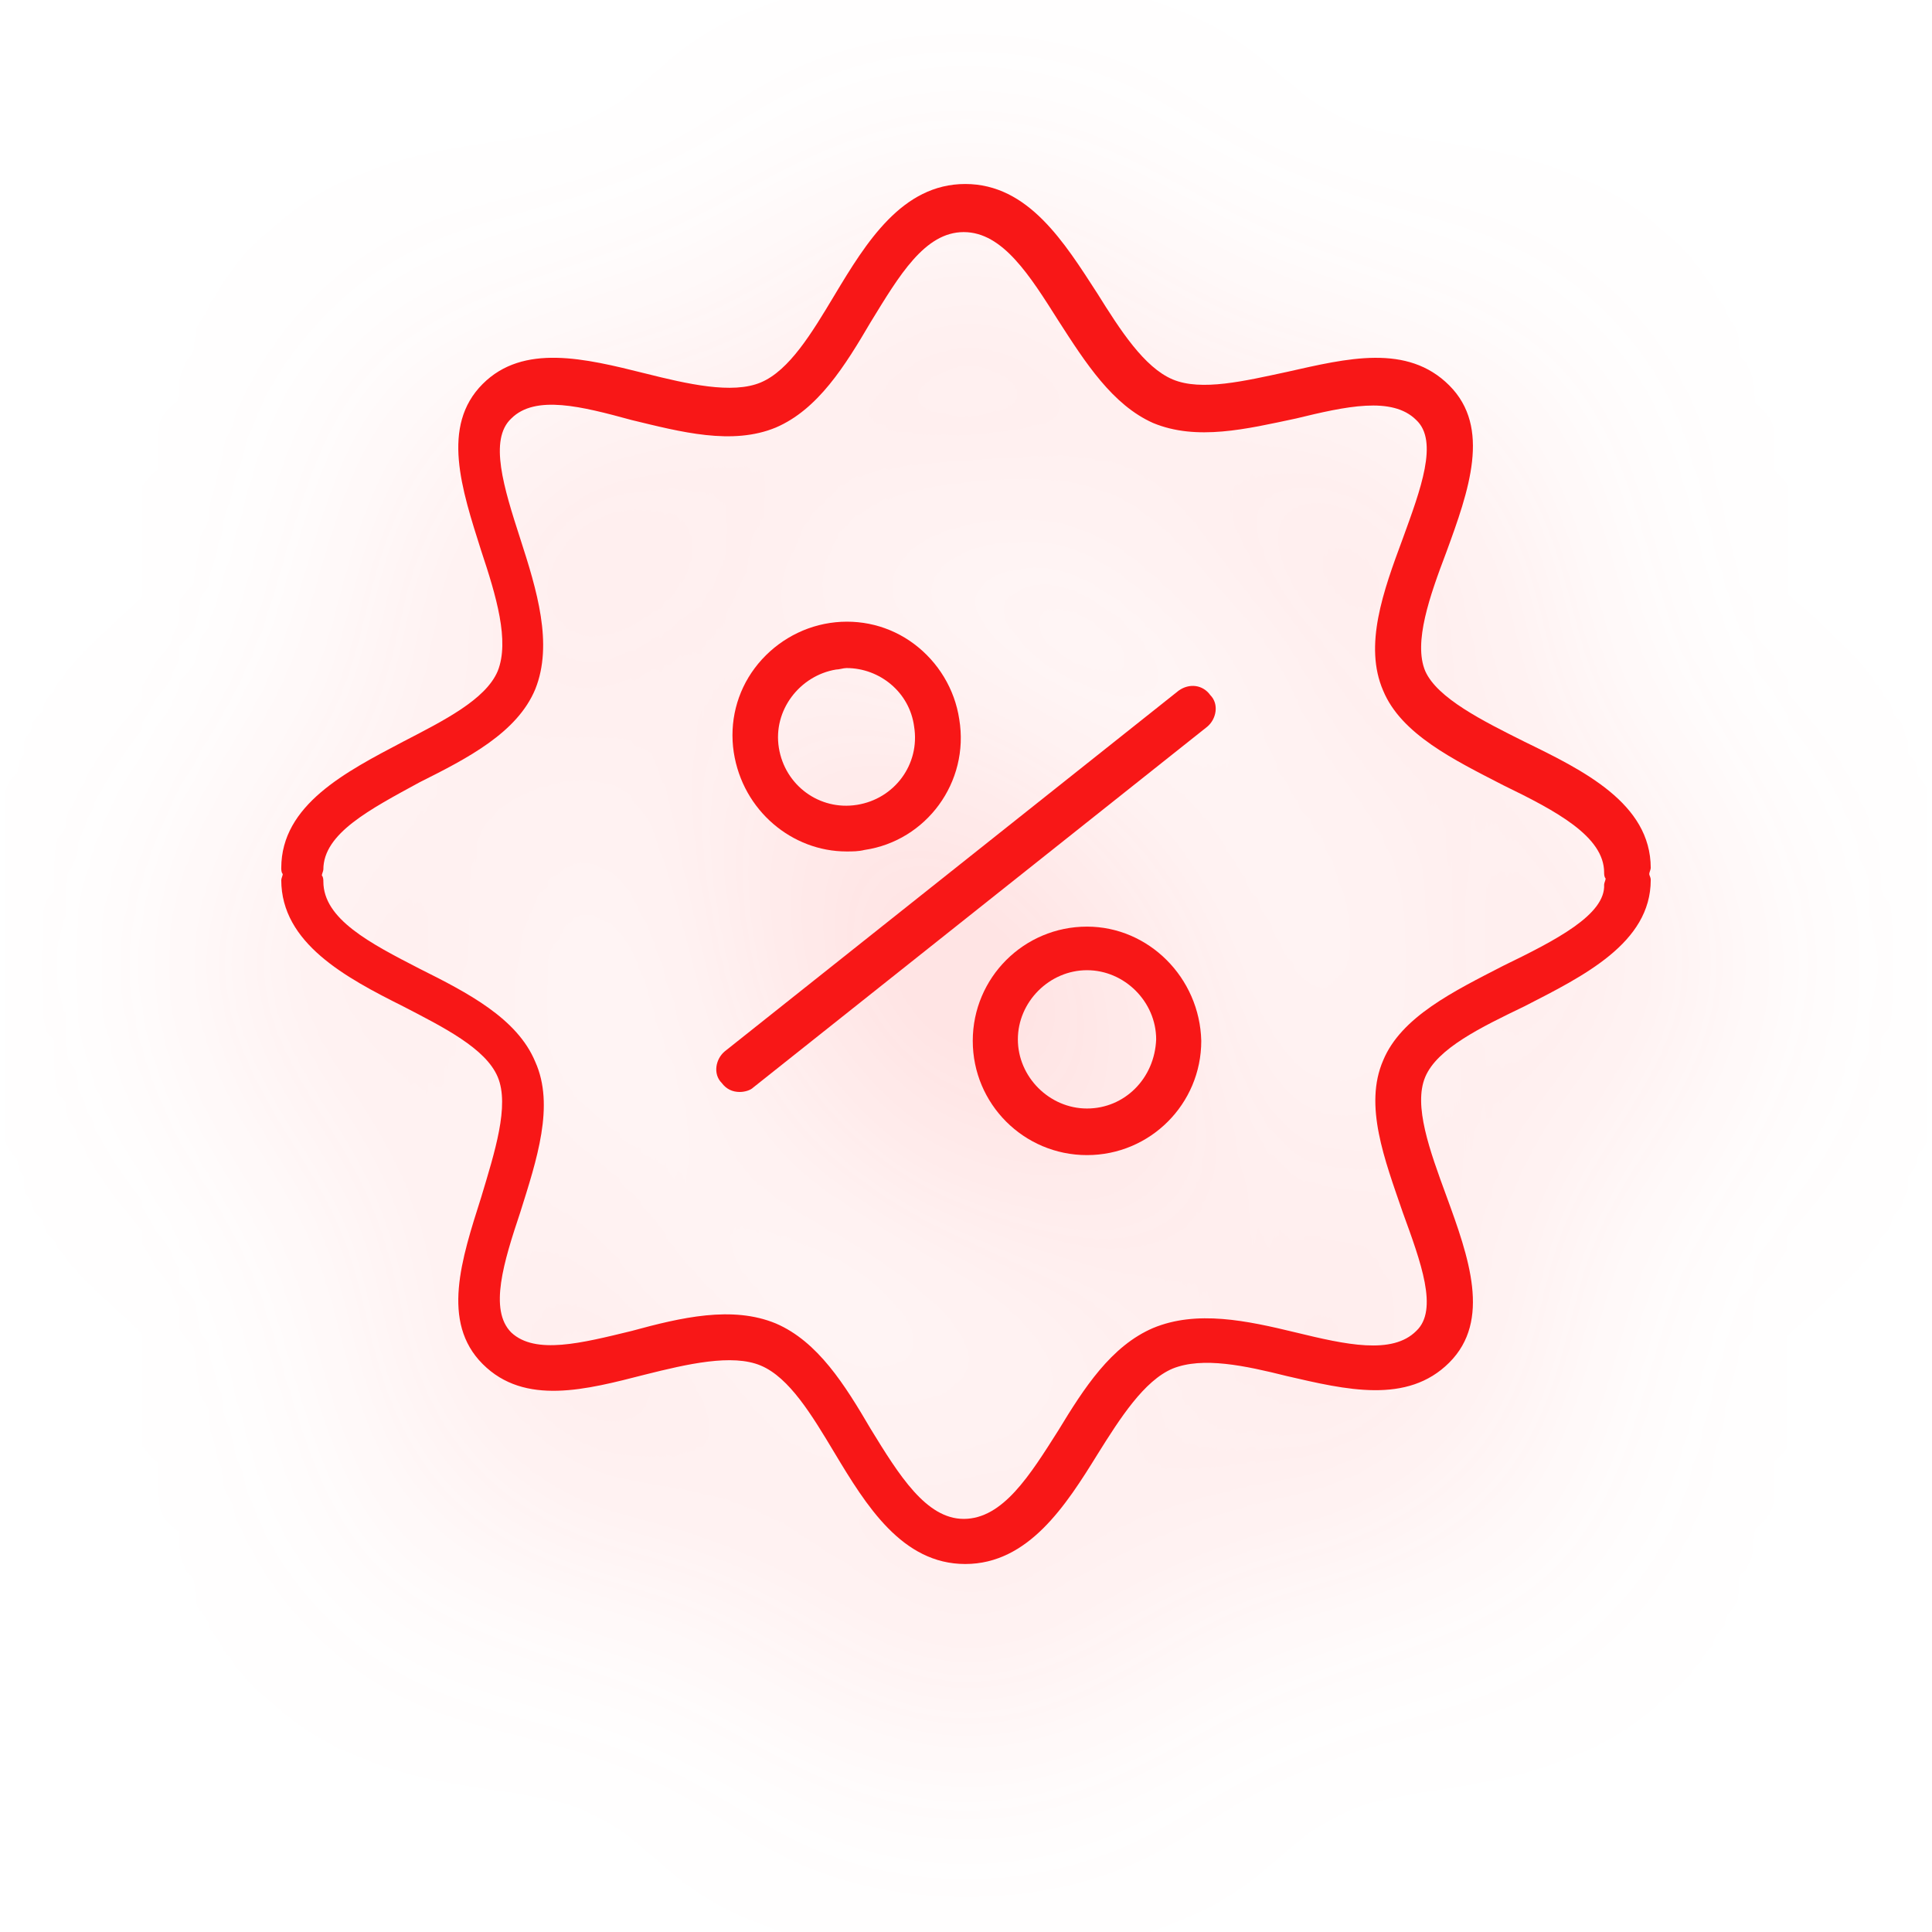
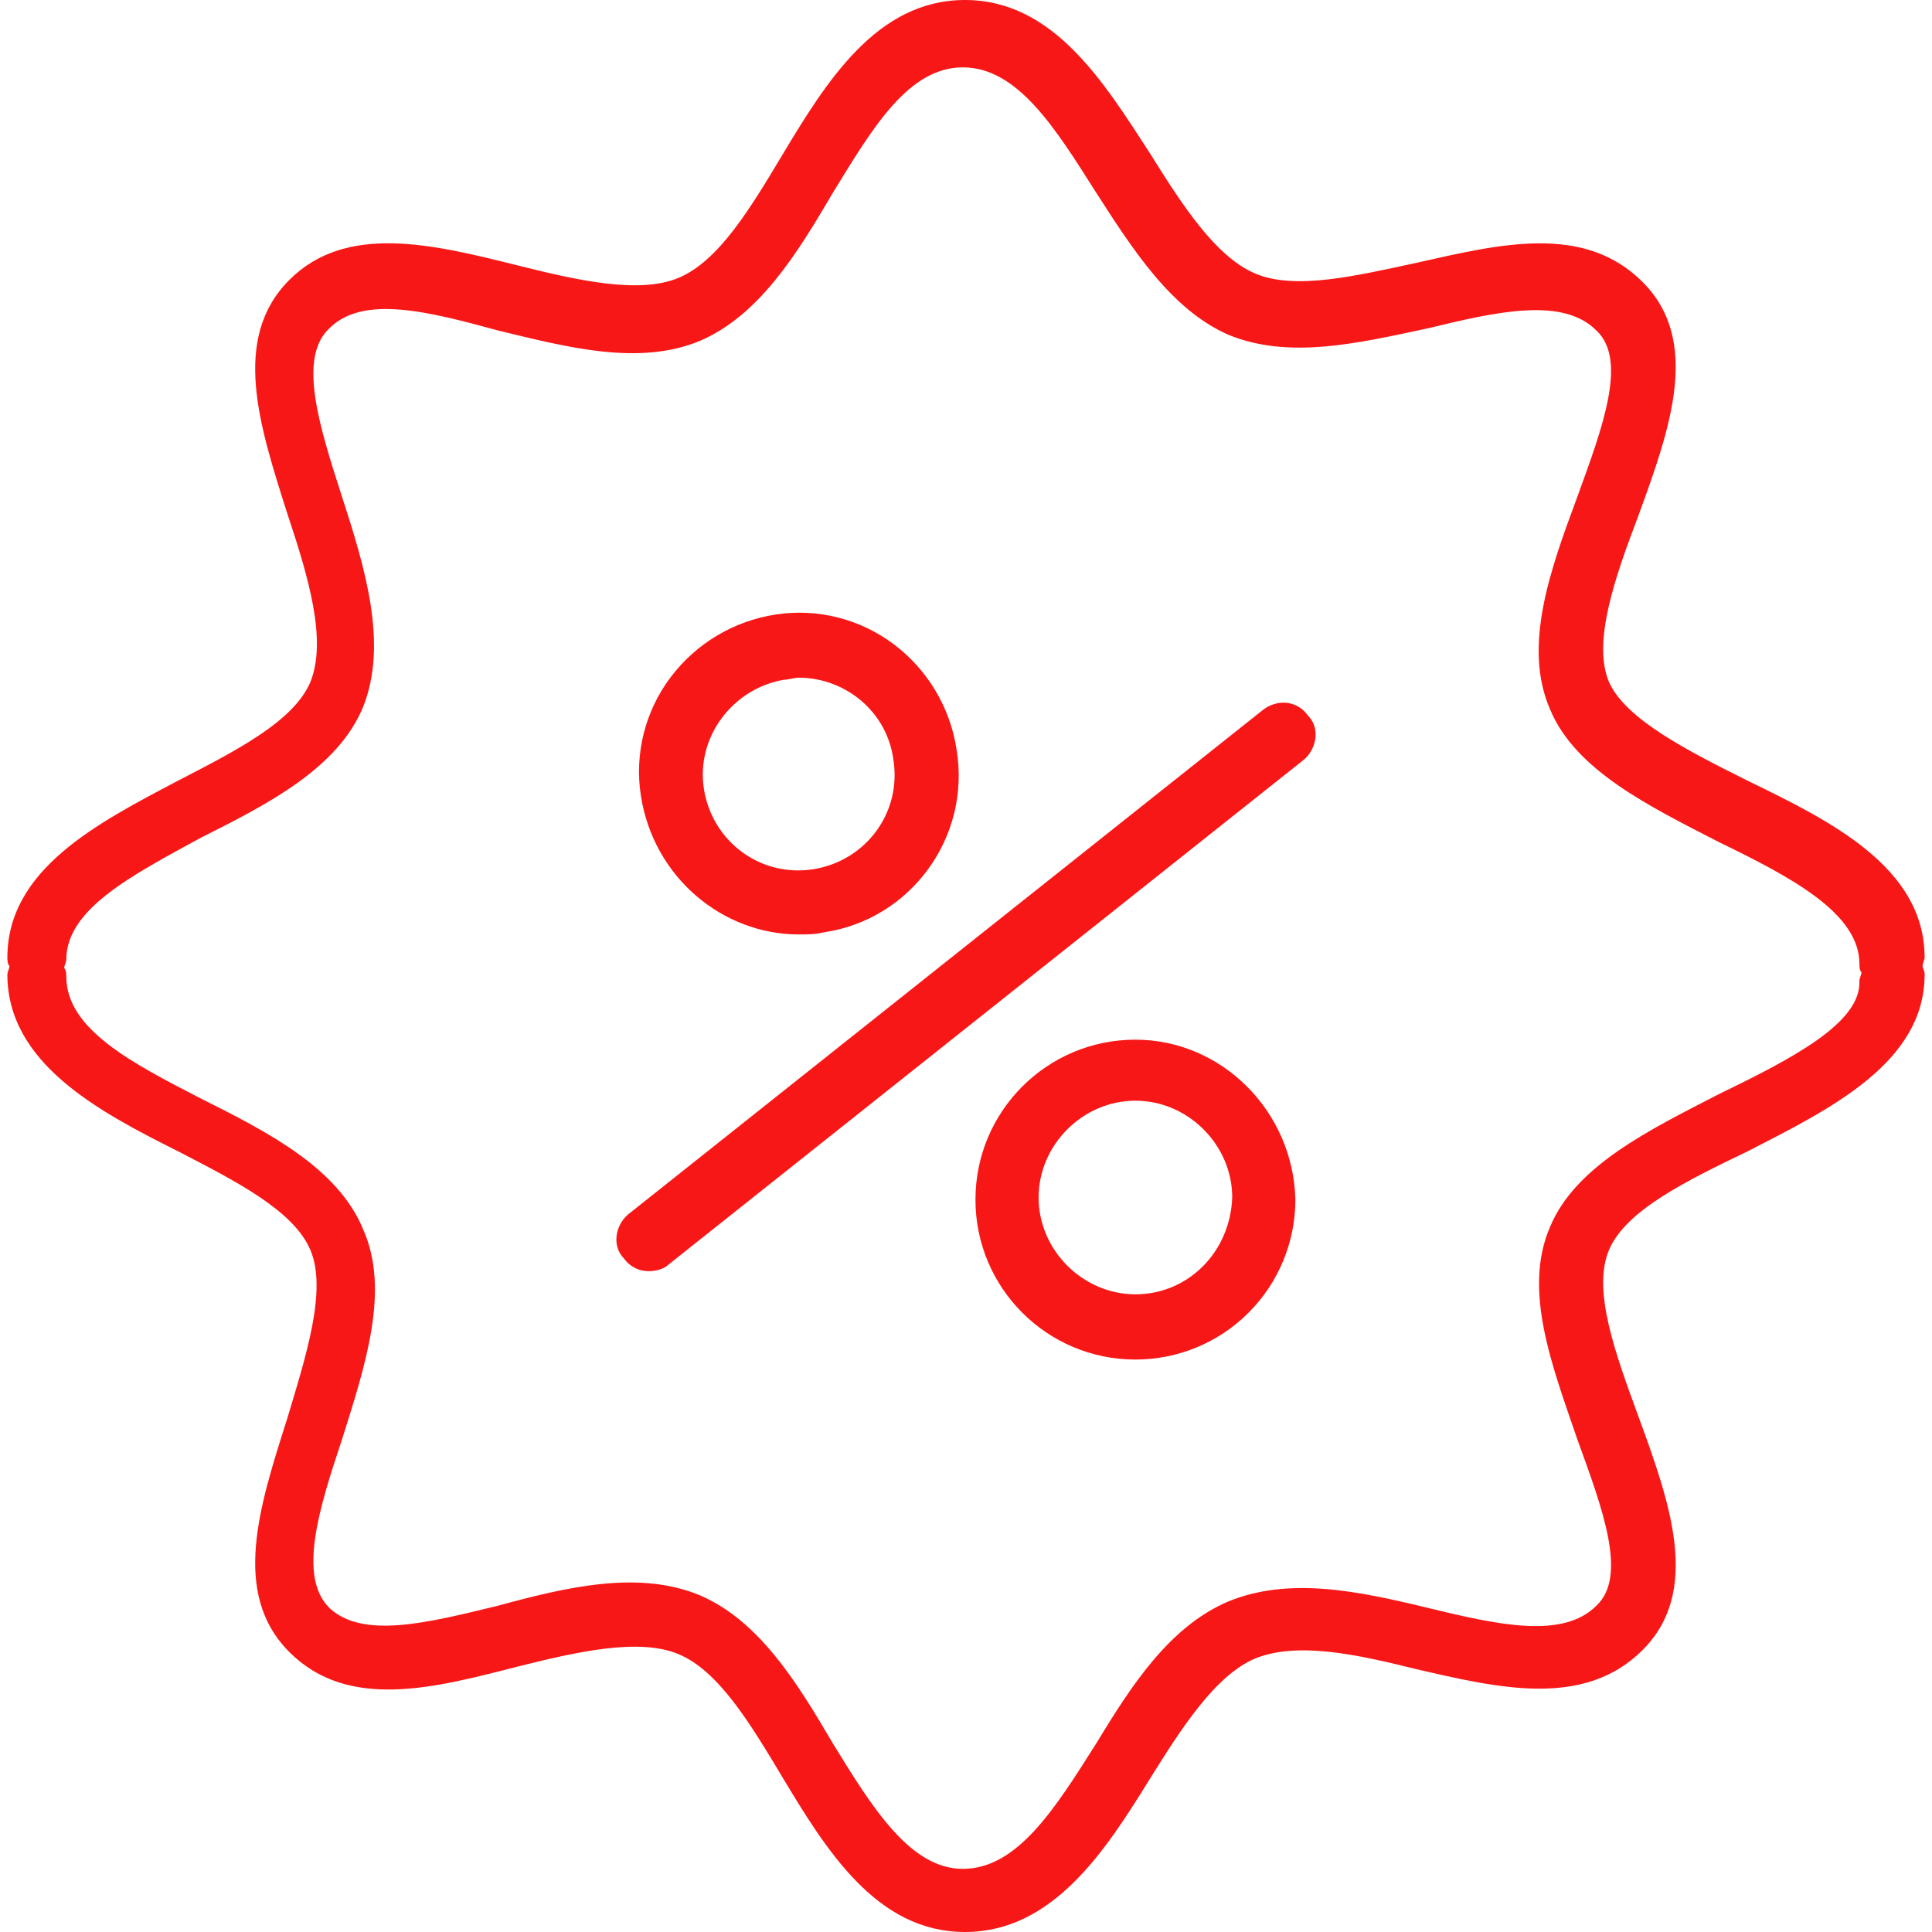
- <svg xmlns="http://www.w3.org/2000/svg" width="84" height="84" viewBox="0 0 84 84" fill="none">
-   <g filter="url(#filter0_d)">
-     <path d="M51.248 30.026L31.51 45.712C31.117 46.039 30.987 46.693 31.379 47.085C31.575 47.346 31.837 47.477 32.163 47.477C32.359 47.477 32.621 47.412 32.752 47.281L52.49 31.595C52.882 31.268 53.013 30.614 52.621 30.222C52.294 29.765 51.706 29.699 51.248 30.026Z" fill="#F81717" />
-     <path d="M36.804 37.02C37.066 37.02 37.327 37.02 37.588 36.954C40.268 36.562 42.163 34.013 41.706 31.268C41.51 29.961 40.791 28.784 39.745 28C38.7 27.216 37.392 26.889 36.085 27.085C34.778 27.281 33.601 28 32.817 29.046C32.033 30.091 31.706 31.399 31.902 32.706C32.294 35.255 34.451 37.02 36.804 37.02ZM36.346 29.111C36.477 29.111 36.673 29.046 36.804 29.046C38.242 29.046 39.549 30.091 39.745 31.595C40.007 33.229 38.895 34.732 37.262 34.993C35.628 35.255 34.124 34.144 33.863 32.51C33.601 30.876 34.778 29.373 36.346 29.111Z" fill="#F81717" />
-     <path d="M47.261 40.288C44.516 40.288 42.294 42.51 42.294 45.255C42.294 48 44.516 50.222 47.261 50.222C50.007 50.222 52.229 48 52.229 45.255C52.163 42.51 49.941 40.288 47.261 40.288ZM47.261 48.196C45.627 48.196 44.255 46.824 44.255 45.19C44.255 43.556 45.627 42.183 47.261 42.183C48.895 42.183 50.268 43.556 50.268 45.19C50.203 46.889 48.895 48.196 47.261 48.196Z" fill="#F81717" />
-     <path d="M71.706 38C71.706 37.935 71.771 37.804 71.771 37.739C71.771 34.928 68.83 33.49 66.281 32.248C64.451 31.333 62.49 30.353 61.967 29.177C61.444 27.935 62.163 25.909 62.882 24.013C63.863 21.333 64.843 18.588 63.013 16.758C61.183 14.928 58.569 15.582 55.954 16.17C54.124 16.562 52.229 17.02 50.987 16.497C49.745 15.974 48.699 14.34 47.719 12.771C46.281 10.549 44.712 8 41.967 8C39.222 8 37.654 10.549 36.281 12.837C35.301 14.471 34.32 16.105 33.078 16.628C31.837 17.15 29.876 16.693 28.046 16.235C25.431 15.582 22.752 14.928 20.987 16.693C19.157 18.523 20.072 21.268 20.922 23.948C21.575 25.909 22.163 27.869 21.64 29.177C21.118 30.418 19.288 31.333 17.523 32.248C15.039 33.556 12.229 34.993 12.229 37.739C12.229 37.804 12.229 37.935 12.294 38C12.294 38.065 12.229 38.196 12.229 38.261C12.229 41.007 15.039 42.51 17.523 43.752C19.288 44.667 21.118 45.582 21.64 46.824C22.163 48.065 21.51 50.092 20.922 52.052C20.072 54.732 19.157 57.477 20.987 59.307C22.817 61.137 25.497 60.418 28.046 59.765C29.876 59.307 31.837 58.85 33.078 59.373C34.32 59.895 35.301 61.529 36.281 63.163C37.654 65.451 39.222 68 41.967 68C44.712 68 46.346 65.451 47.719 63.229C48.699 61.66 49.745 60.026 50.987 59.503C52.294 58.98 54.124 59.373 55.954 59.83C58.503 60.418 61.183 61.072 63.013 59.242C64.843 57.412 63.863 54.667 62.882 51.987C62.163 50.026 61.444 48.065 61.967 46.824C62.49 45.582 64.386 44.667 66.281 43.752C68.83 42.444 71.771 41.007 71.771 38.261C71.771 38.131 71.706 38.065 71.706 38ZM65.366 41.987C63.209 43.098 60.922 44.209 60.137 46.105C59.288 48.065 60.203 50.418 60.987 52.706C61.771 54.863 62.556 56.954 61.575 57.869C60.529 58.915 58.503 58.458 56.346 57.935C54.19 57.412 52.033 56.954 50.137 57.739C48.307 58.523 47.131 60.353 46.02 62.183C44.778 64.144 43.601 66.039 41.902 66.039C40.268 66.039 39.092 64.144 37.85 62.118C36.739 60.222 35.562 58.327 33.732 57.542C31.837 56.758 29.614 57.281 27.457 57.869C25.301 58.392 23.274 58.915 22.229 57.935C21.248 56.954 21.902 54.863 22.621 52.706C23.34 50.418 24.124 48.065 23.274 46.17C22.49 44.275 20.333 43.163 18.242 42.118C16.085 41.007 14.059 39.961 14.059 38.327C14.059 38.261 14.059 38.131 13.993 38.065C13.993 38 14.059 37.869 14.059 37.804C14.059 36.235 16.085 35.19 18.242 34.013C20.333 32.967 22.49 31.856 23.274 29.961C24.059 28 23.34 25.647 22.621 23.425C21.902 21.203 21.248 19.111 22.229 18.196C23.274 17.15 25.301 17.673 27.457 18.261C29.614 18.784 31.837 19.373 33.732 18.588C35.562 17.804 36.739 15.909 37.85 14.013C39.092 11.987 40.203 10.091 41.902 10.091C43.601 10.091 44.778 11.987 46.02 13.948C47.196 15.778 48.373 17.608 50.137 18.392C52.033 19.177 54.19 18.654 56.346 18.196C58.503 17.673 60.529 17.216 61.575 18.261C62.556 19.177 61.771 21.268 60.987 23.425C60.137 25.712 59.288 28.065 60.137 30.026C60.922 31.922 63.209 33.033 65.366 34.144C67.654 35.255 69.745 36.366 69.745 37.935C69.745 38 69.745 38.131 69.811 38.196C69.811 38.261 69.745 38.392 69.745 38.458C69.811 39.765 67.654 40.876 65.366 41.987Z" fill="#F81717" />
-   </g>
-   <defs>
-     <filter id="filter0_d" x="0.229" y="0" width="83.543" height="84" filterUnits="userSpaceOnUse" color-interpolation-filters="sRGB">
-       <feFlood flood-opacity="0" result="BackgroundImageFix" />
-       <feColorMatrix in="SourceAlpha" type="matrix" values="0 0 0 0 0 0 0 0 0 0 0 0 0 0 0 0 0 0 127 0" />
-       <feOffset dy="4" />
-       <feGaussianBlur stdDeviation="6" />
-       <feColorMatrix type="matrix" values="0 0 0 0 1 0 0 0 0 0.302 0 0 0 0 0.302 0 0 0 0.5 0" />
-       <feBlend mode="normal" in2="BackgroundImageFix" result="effect1_dropShadow" />
-       <feBlend mode="normal" in="SourceGraphic" in2="effect1_dropShadow" result="shape" />
-     </filter>
-   </defs>
+ <svg xmlns="http://www.w3.org/2000/svg" fill="none" viewBox="0 0 60 60">
+   <path fill="#F81717" d="M39.248 22.026L19.51 37.712c-.393.327-.523.98-.131 1.373a.932.932 0 00.784.392c.196 0 .458-.065.588-.196L40.49 23.595c.392-.327.523-.98.13-1.373-.326-.457-.914-.523-1.372-.196zM24.804 29.02c.262 0 .523 0 .784-.066 2.68-.392 4.575-2.94 4.118-5.686A5.04 5.04 0 0027.746 20a4.867 4.867 0 00-3.66-.915 5.04 5.04 0 00-3.269 1.96 4.867 4.867 0 00-.915 3.66c.392 2.55 2.55 4.315 4.902 4.315zm-.457-7.909c.13 0 .326-.065.457-.065 1.438 0 2.745 1.046 2.941 2.549.262 1.634-.85 3.137-2.483 3.399-1.634.26-3.138-.85-3.4-2.484-.26-1.634.916-3.137 2.485-3.399zM35.261 32.288a4.965 4.965 0 00-4.967 4.967 4.965 4.965 0 004.967 4.967 4.965 4.965 0 004.968-4.967c-.066-2.745-2.288-4.967-4.968-4.967zm0 7.908c-1.634 0-3.006-1.372-3.006-3.006 0-1.634 1.372-3.007 3.006-3.007 1.634 0 3.007 1.373 3.007 3.007-.065 1.699-1.373 3.006-3.007 3.006z" />
+   <path fill="#F81717" d="M59.706 30c0-.065.065-.196.065-.261 0-2.81-2.94-4.249-5.49-5.49-1.83-.916-3.79-1.896-4.314-3.072-.523-1.242.196-3.268.915-5.164.98-2.68 1.961-5.425.131-7.255s-4.444-1.176-7.059-.588c-1.83.392-3.725.85-4.967.327-1.242-.523-2.288-2.157-3.268-3.726C34.281 2.55 32.712 0 29.967 0c-2.745 0-4.313 2.549-5.686 4.837-.98 1.634-1.96 3.268-3.203 3.79-1.241.523-3.202.066-5.032-.392-2.615-.653-5.294-1.307-7.06.458-1.83 1.83-.914 4.575-.064 7.255.653 1.96 1.241 3.921.719 5.229-.523 1.241-2.353 2.156-4.118 3.071-2.484 1.308-5.294 2.745-5.294 5.49 0 .066 0 .197.065.262 0 .065-.065.196-.065.261 0 2.746 2.81 4.249 5.294 5.49 1.765.916 3.595 1.83 4.118 3.073.522 1.241-.131 3.268-.72 5.228-.85 2.68-1.764 5.425.066 7.255s4.51 1.111 7.059.458c1.83-.458 3.79-.915 5.032-.392 1.242.522 2.223 2.156 3.203 3.79C25.654 57.451 27.222 60 29.967 60s4.38-2.549 5.752-4.771c.98-1.569 2.026-3.203 3.268-3.726 1.307-.523 3.137-.13 4.967.327 2.55.588 5.229 1.242 7.06-.588 1.83-1.83.849-4.575-.132-7.255-.719-1.96-1.438-3.922-.915-5.163.523-1.242 2.419-2.157 4.314-3.072 2.55-1.308 5.49-2.745 5.49-5.49 0-.131-.065-.197-.065-.262zm-6.34 3.987c-2.157 1.111-4.444 2.222-5.229 4.118-.85 1.96.066 4.313.85 6.6.784 2.158 1.569 4.25.588 5.164-1.046 1.046-3.072.589-5.229.066-2.156-.523-4.313-.98-6.209-.196-1.83.784-3.006 2.614-4.117 4.444-1.242 1.96-2.419 3.856-4.118 3.856-1.634 0-2.81-1.895-4.052-3.921-1.111-1.896-2.288-3.791-4.118-4.576-1.895-.784-4.118-.261-6.274.327-2.157.523-4.184 1.046-5.23.066-.98-.98-.326-3.072.393-5.23.719-2.287 1.503-4.64.653-6.535-.784-1.895-2.94-3.007-5.032-4.052-2.157-1.111-4.183-2.157-4.183-3.791 0-.066 0-.196-.066-.262 0-.065.066-.196.066-.261 0-1.569 2.026-2.614 4.183-3.79 2.091-1.047 4.248-2.158 5.032-4.053.785-1.961.066-4.314-.653-6.536-.719-2.222-1.373-4.314-.392-5.229 1.046-1.046 3.072-.523 5.229.065 2.156.523 4.379 1.112 6.274.327 1.83-.784 3.007-2.68 4.118-4.575 1.241-2.026 2.353-3.921 4.052-3.921 1.7 0 2.876 1.895 4.118 3.856 1.176 1.83 2.353 3.66 4.117 4.444 1.896.785 4.053.262 6.21-.196 2.156-.523 4.182-.98 5.228.065.98.916.196 3.007-.588 5.164-.85 2.287-1.7 4.64-.85 6.601.785 1.896 3.072 3.007 5.229 4.118 2.288 1.11 4.38 2.222 4.38 3.79 0 .066 0 .197.064.262 0 .065-.065.196-.065.261.066 1.308-2.091 2.419-4.379 3.53z" />
</svg>
